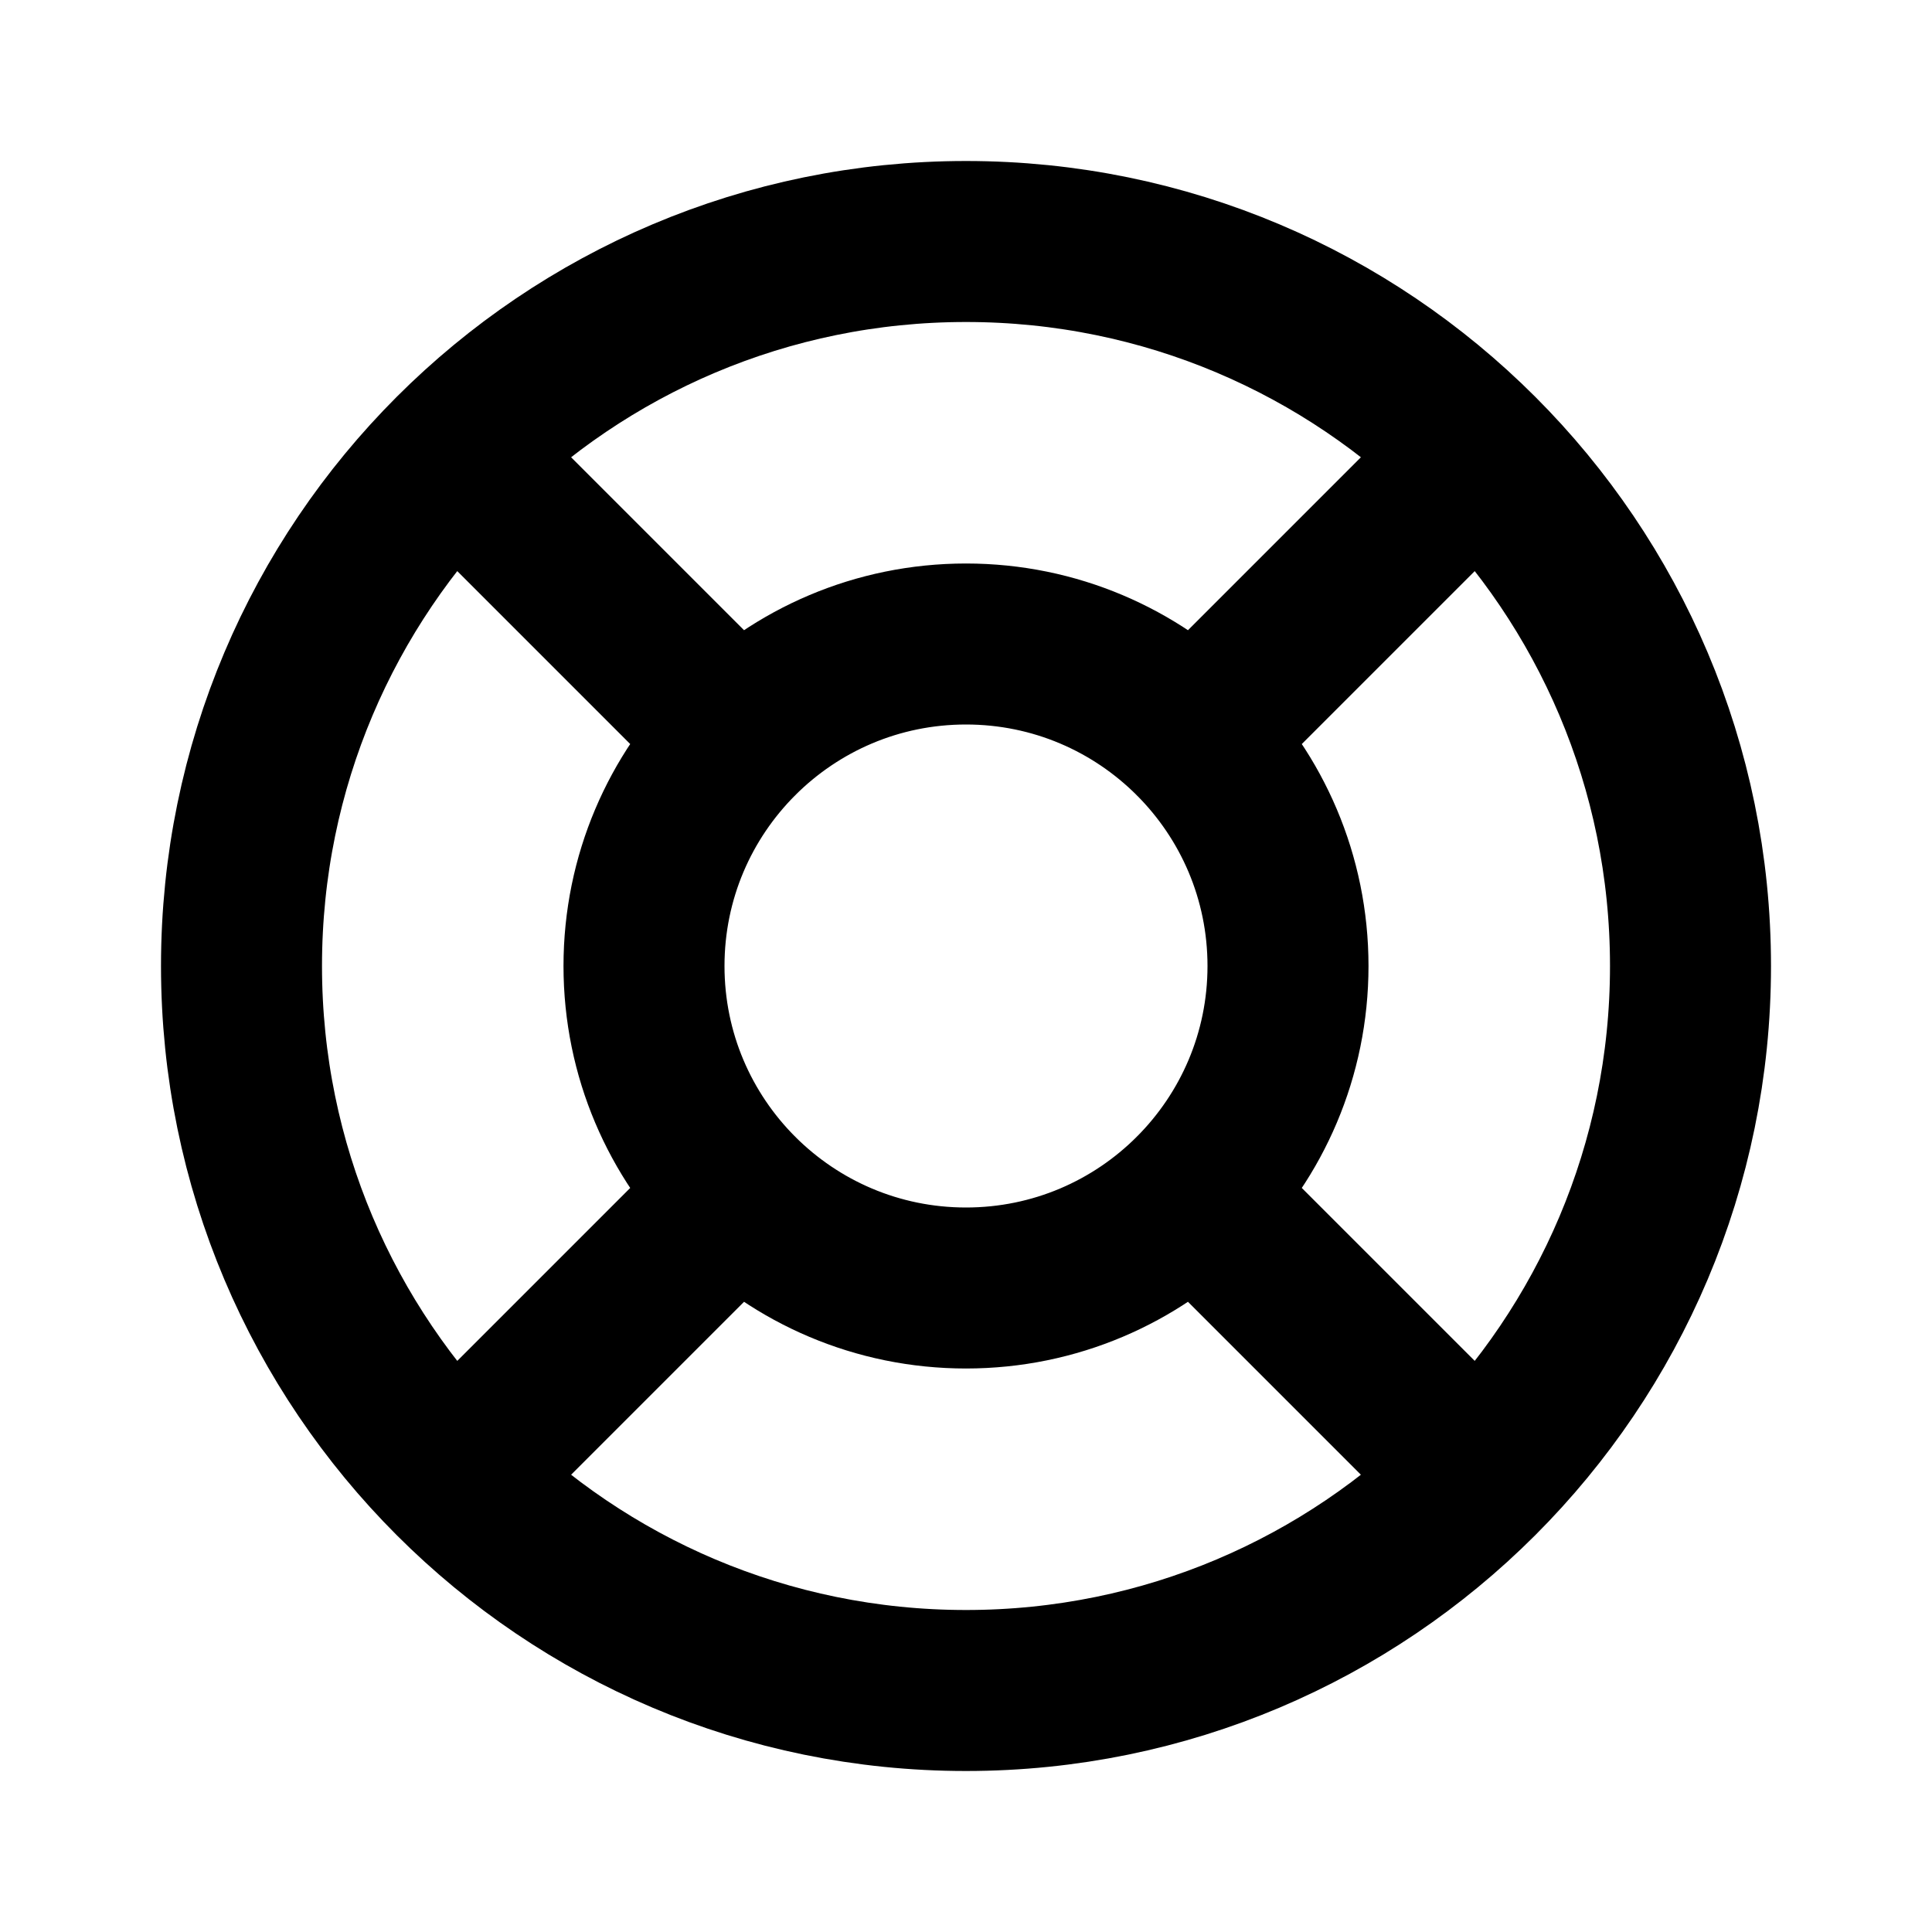
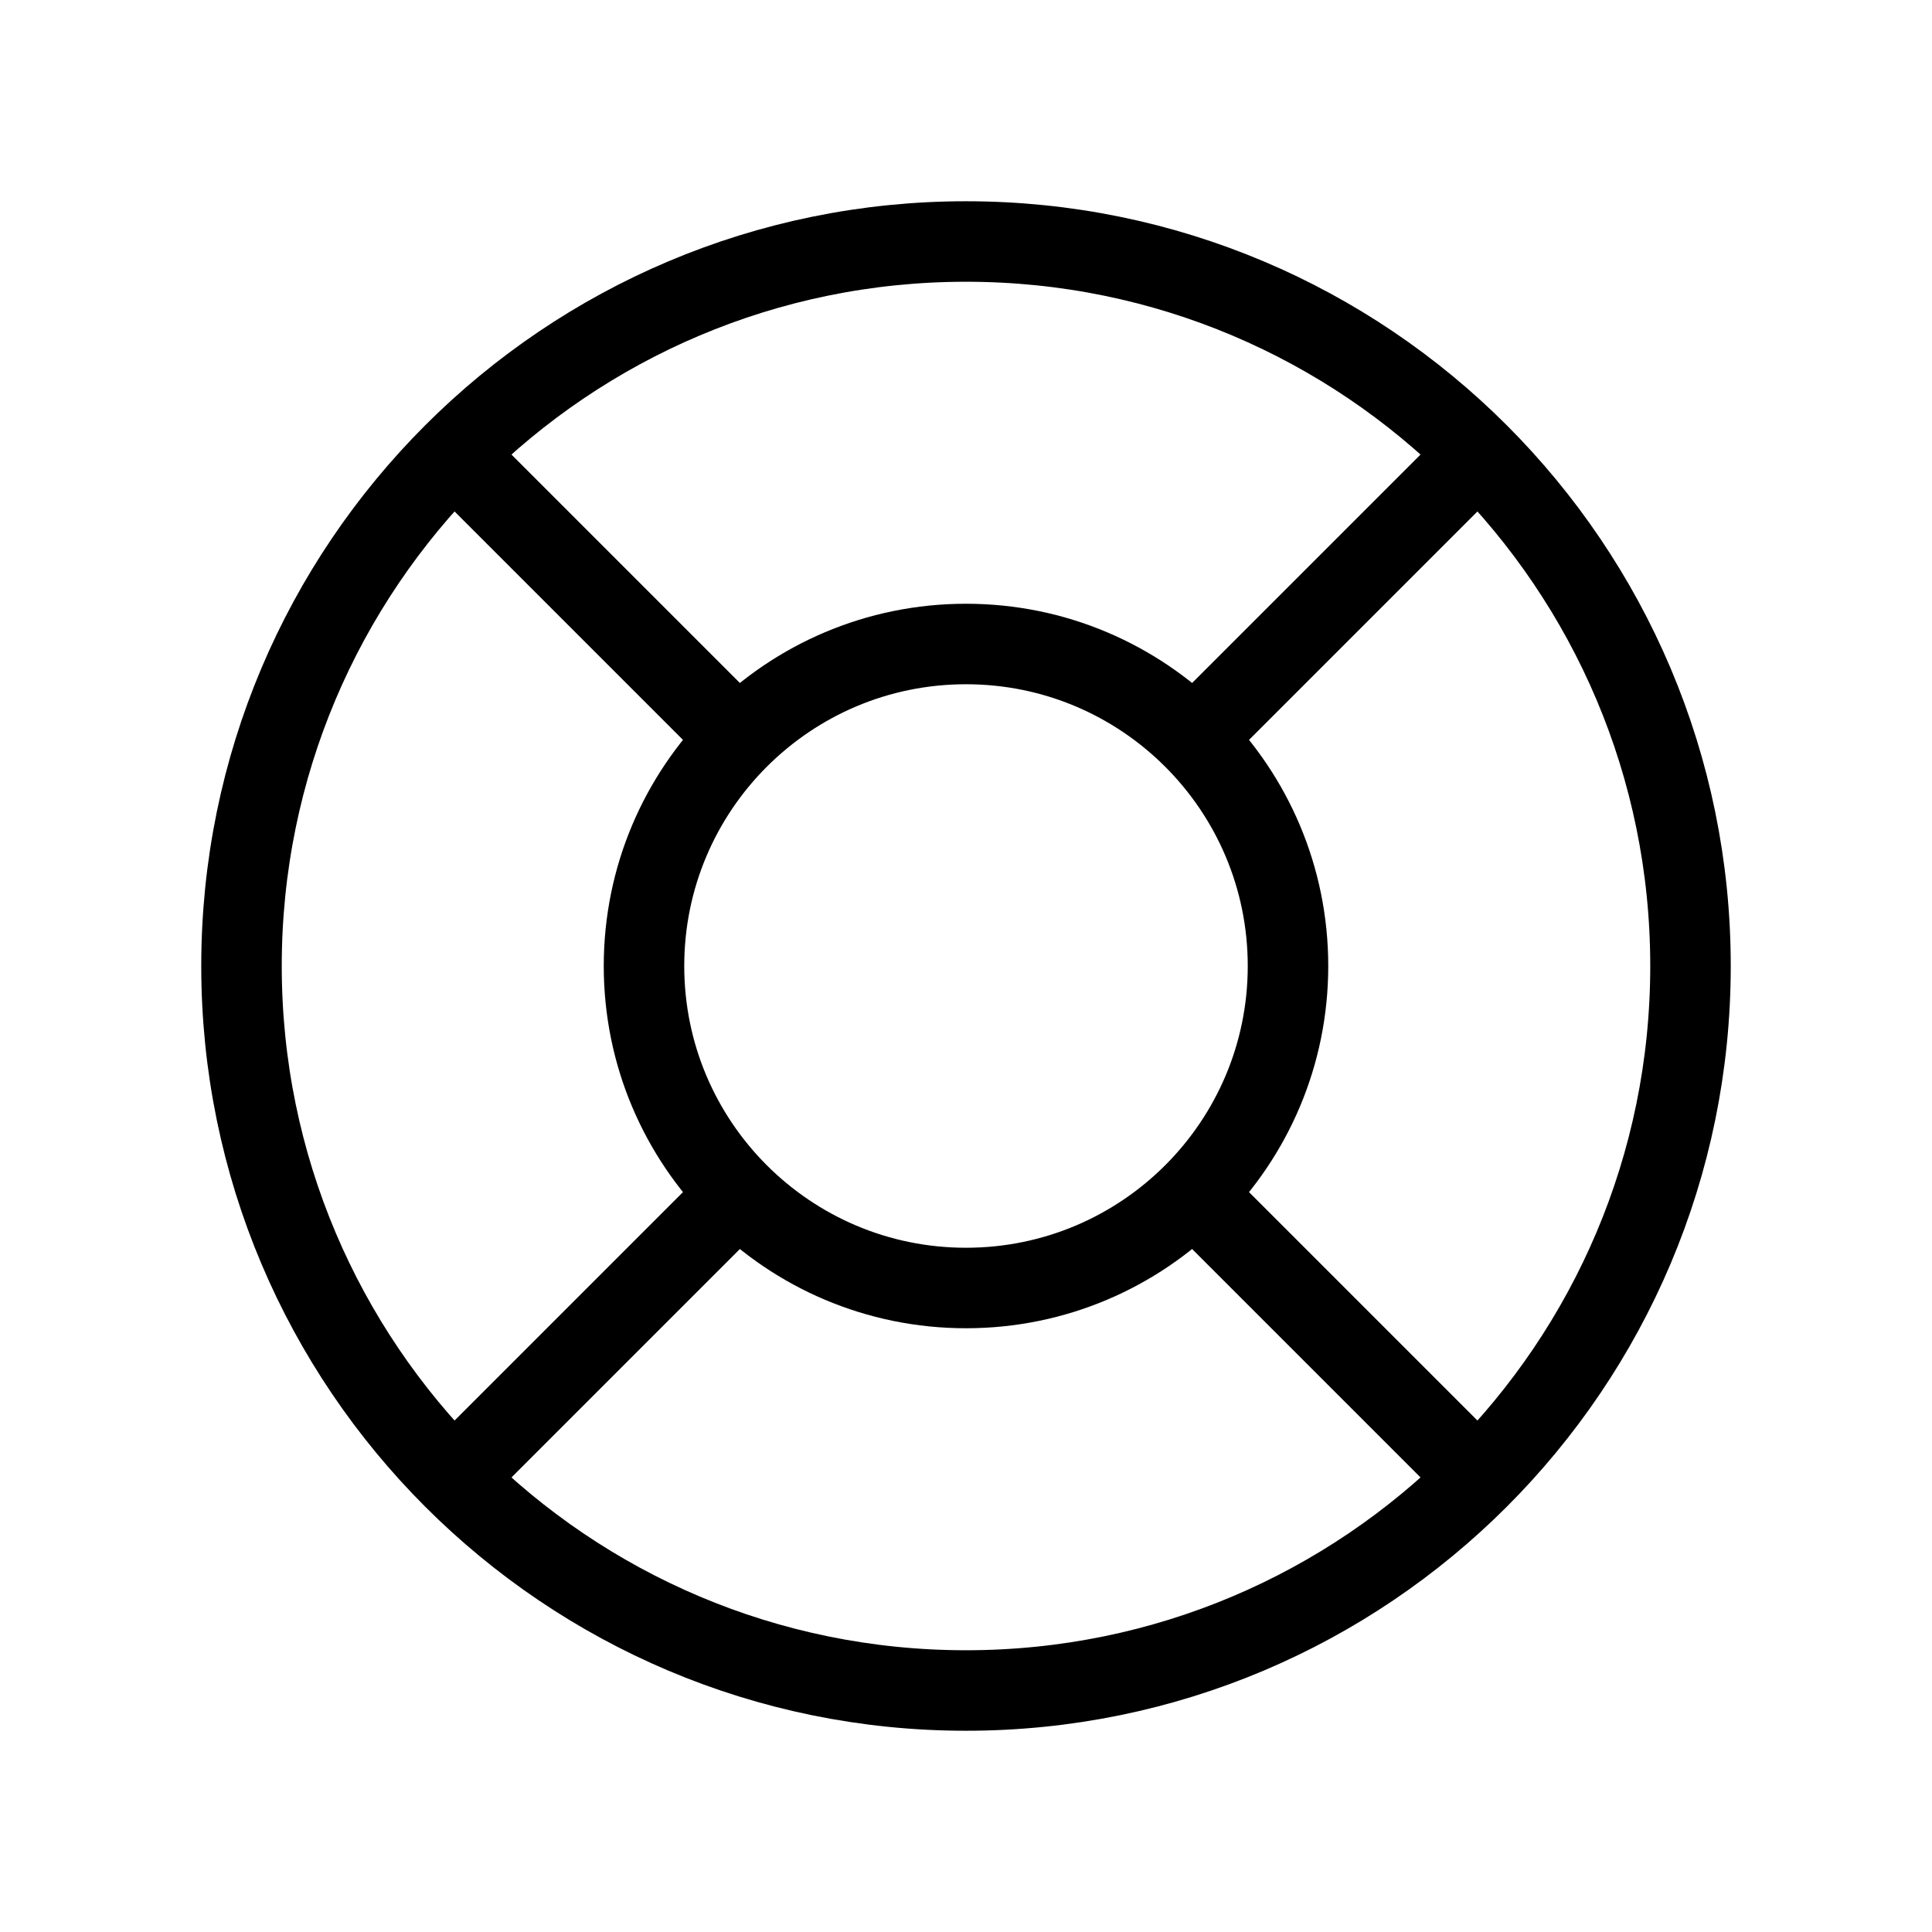
- <svg xmlns="http://www.w3.org/2000/svg" class="sidebar-icon mr-m" fill="none" viewBox="0 0 24 24" stroke="currentColor">
-   <path stroke-linecap="round" stroke-linejoin="round" stroke-width="2" d="M18.364 5.636l-3.536 3.536m0 5.656l3.536 3.536M9.172 9.172L5.636 5.636m3.536 9.192l-3.536 3.536M21 12a9 9 0 11-18 0 9 9 0 0118 0zm-5 0a4 4 0 11-8 0 4 4 0 018 0z" />
+ <svg xmlns="http://www.w3.org/2000/svg" className="sidebar-icon mr-m" fill="none" viewBox="0 0 24 24" stroke="currentColor">
+   <path strokeLinecap="round" strokeLinejoin="round" strokeWidth="2" d="M18.364 5.636l-3.536 3.536m0 5.656l3.536 3.536M9.172 9.172L5.636 5.636m3.536 9.192l-3.536 3.536M21 12a9 9 0 11-18 0 9 9 0 0118 0zm-5 0a4 4 0 11-8 0 4 4 0 018 0z" />
</svg>
